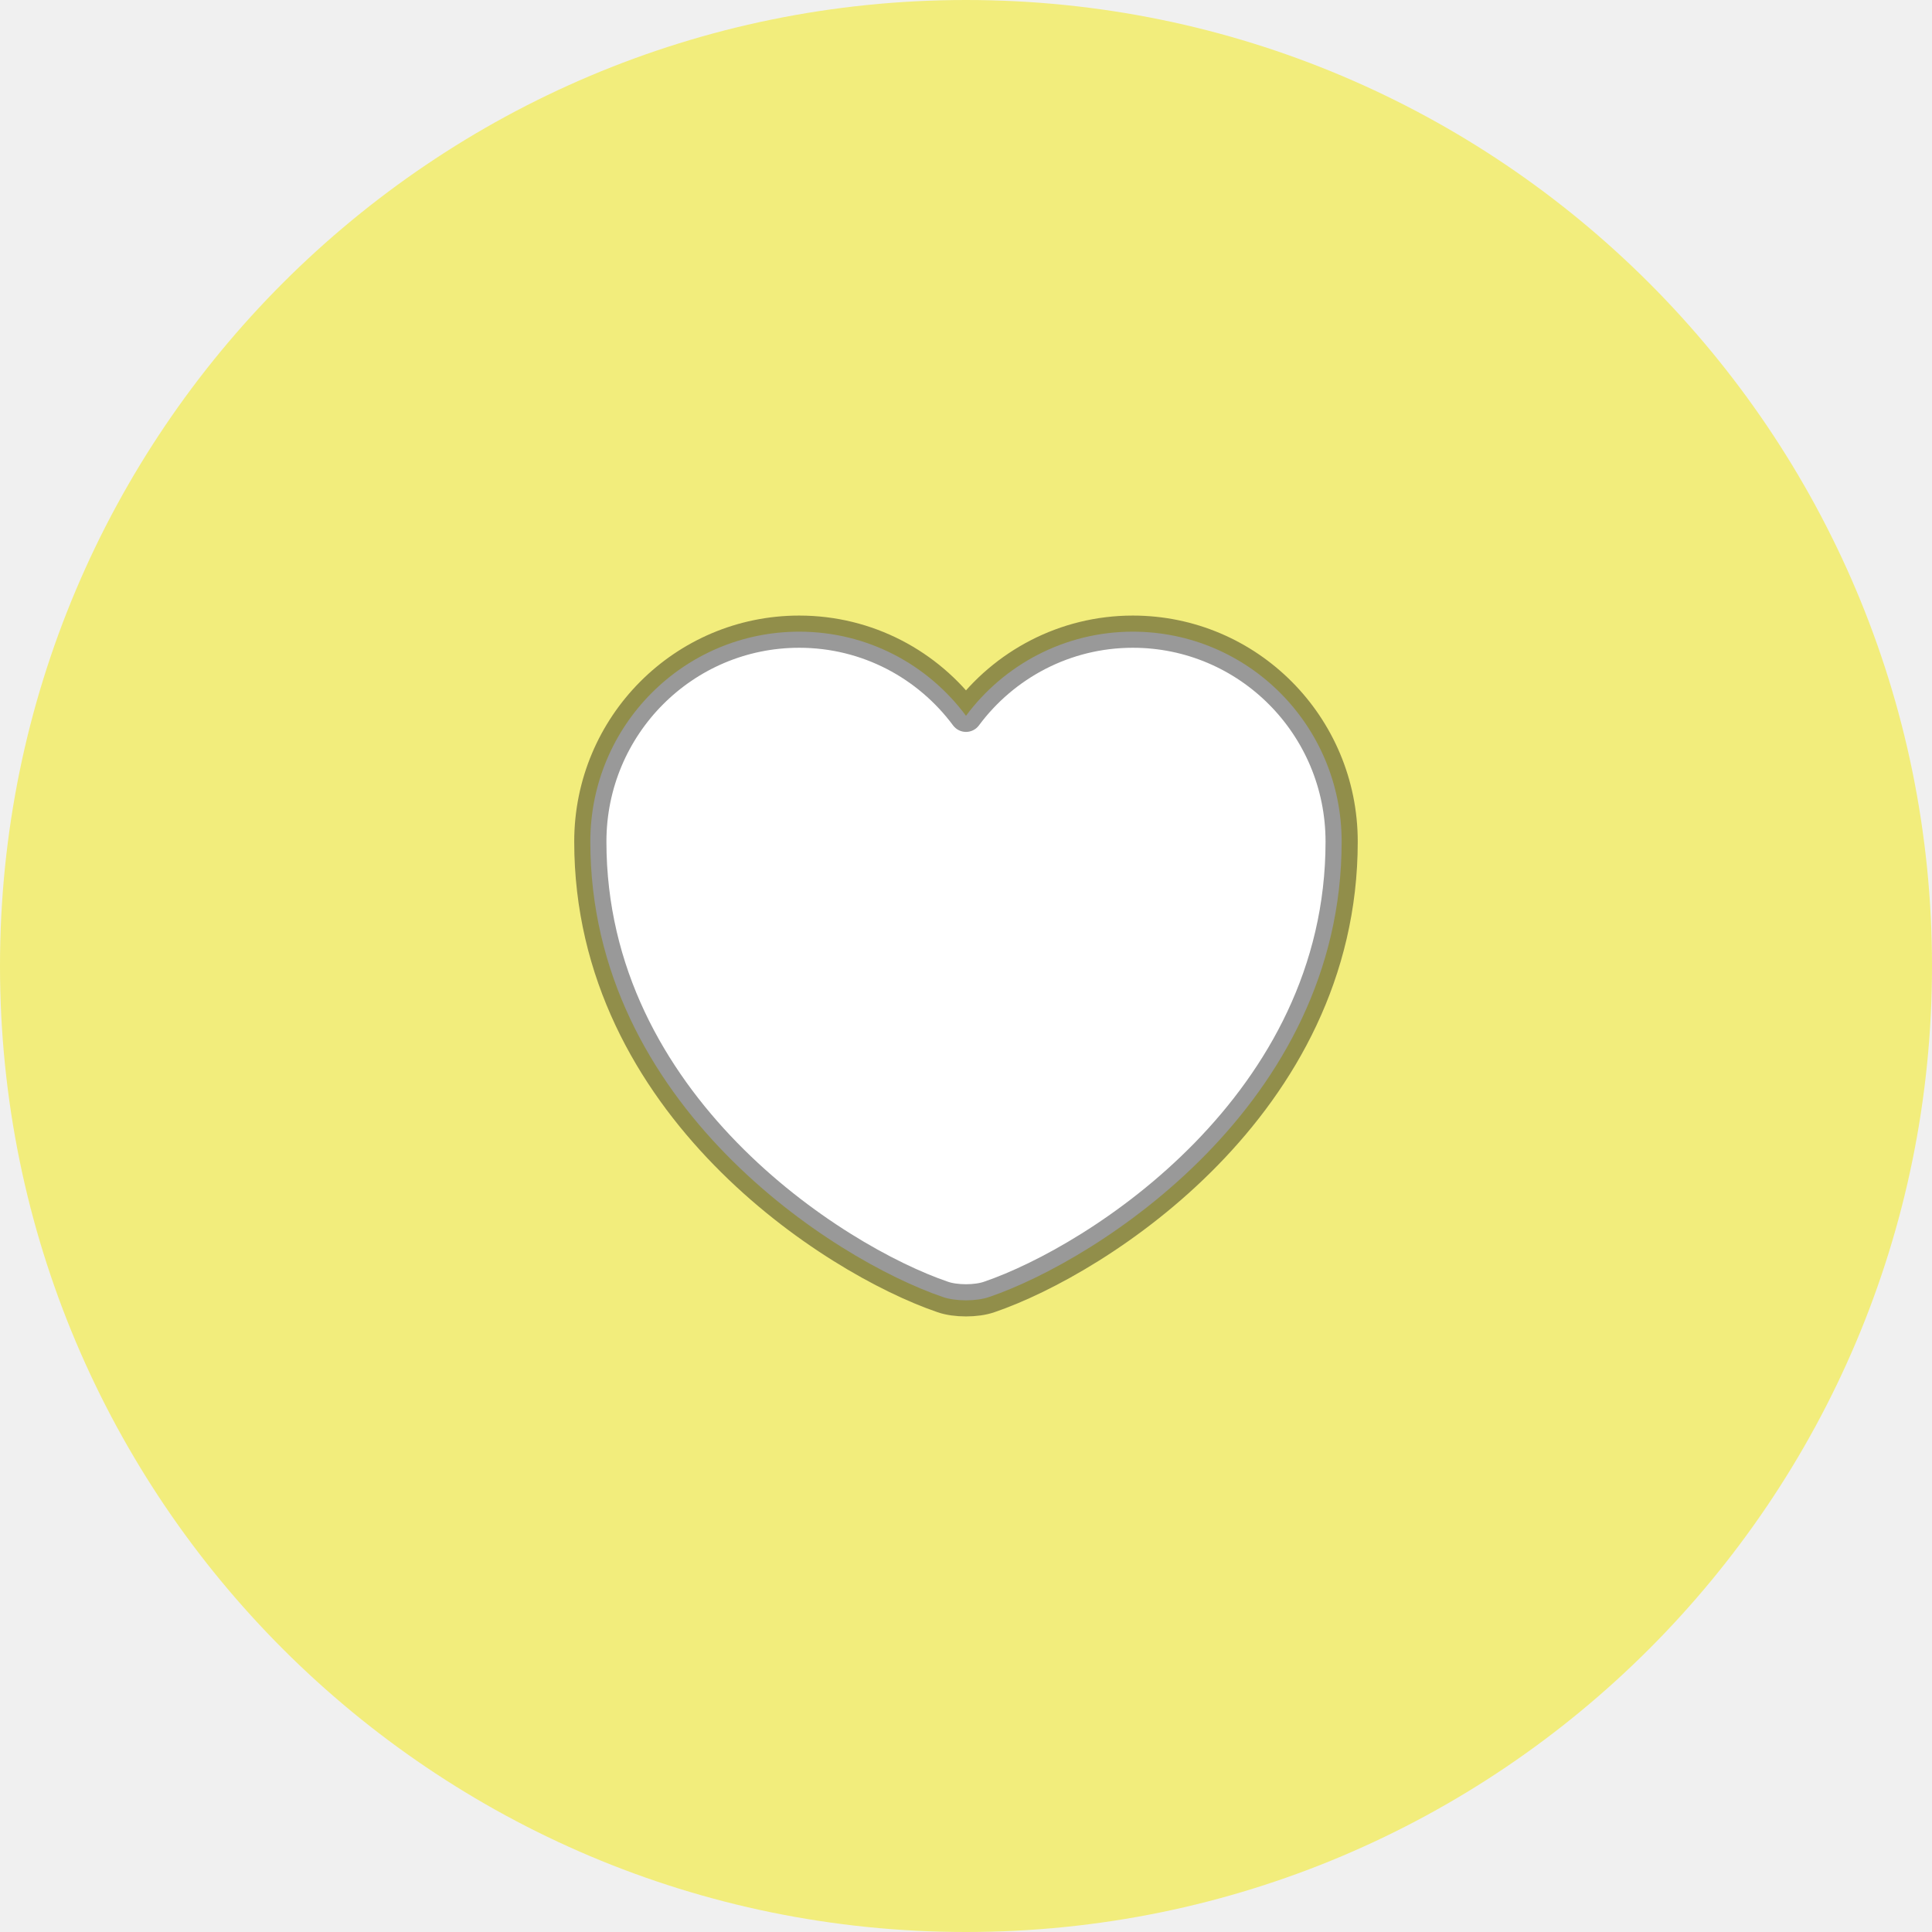
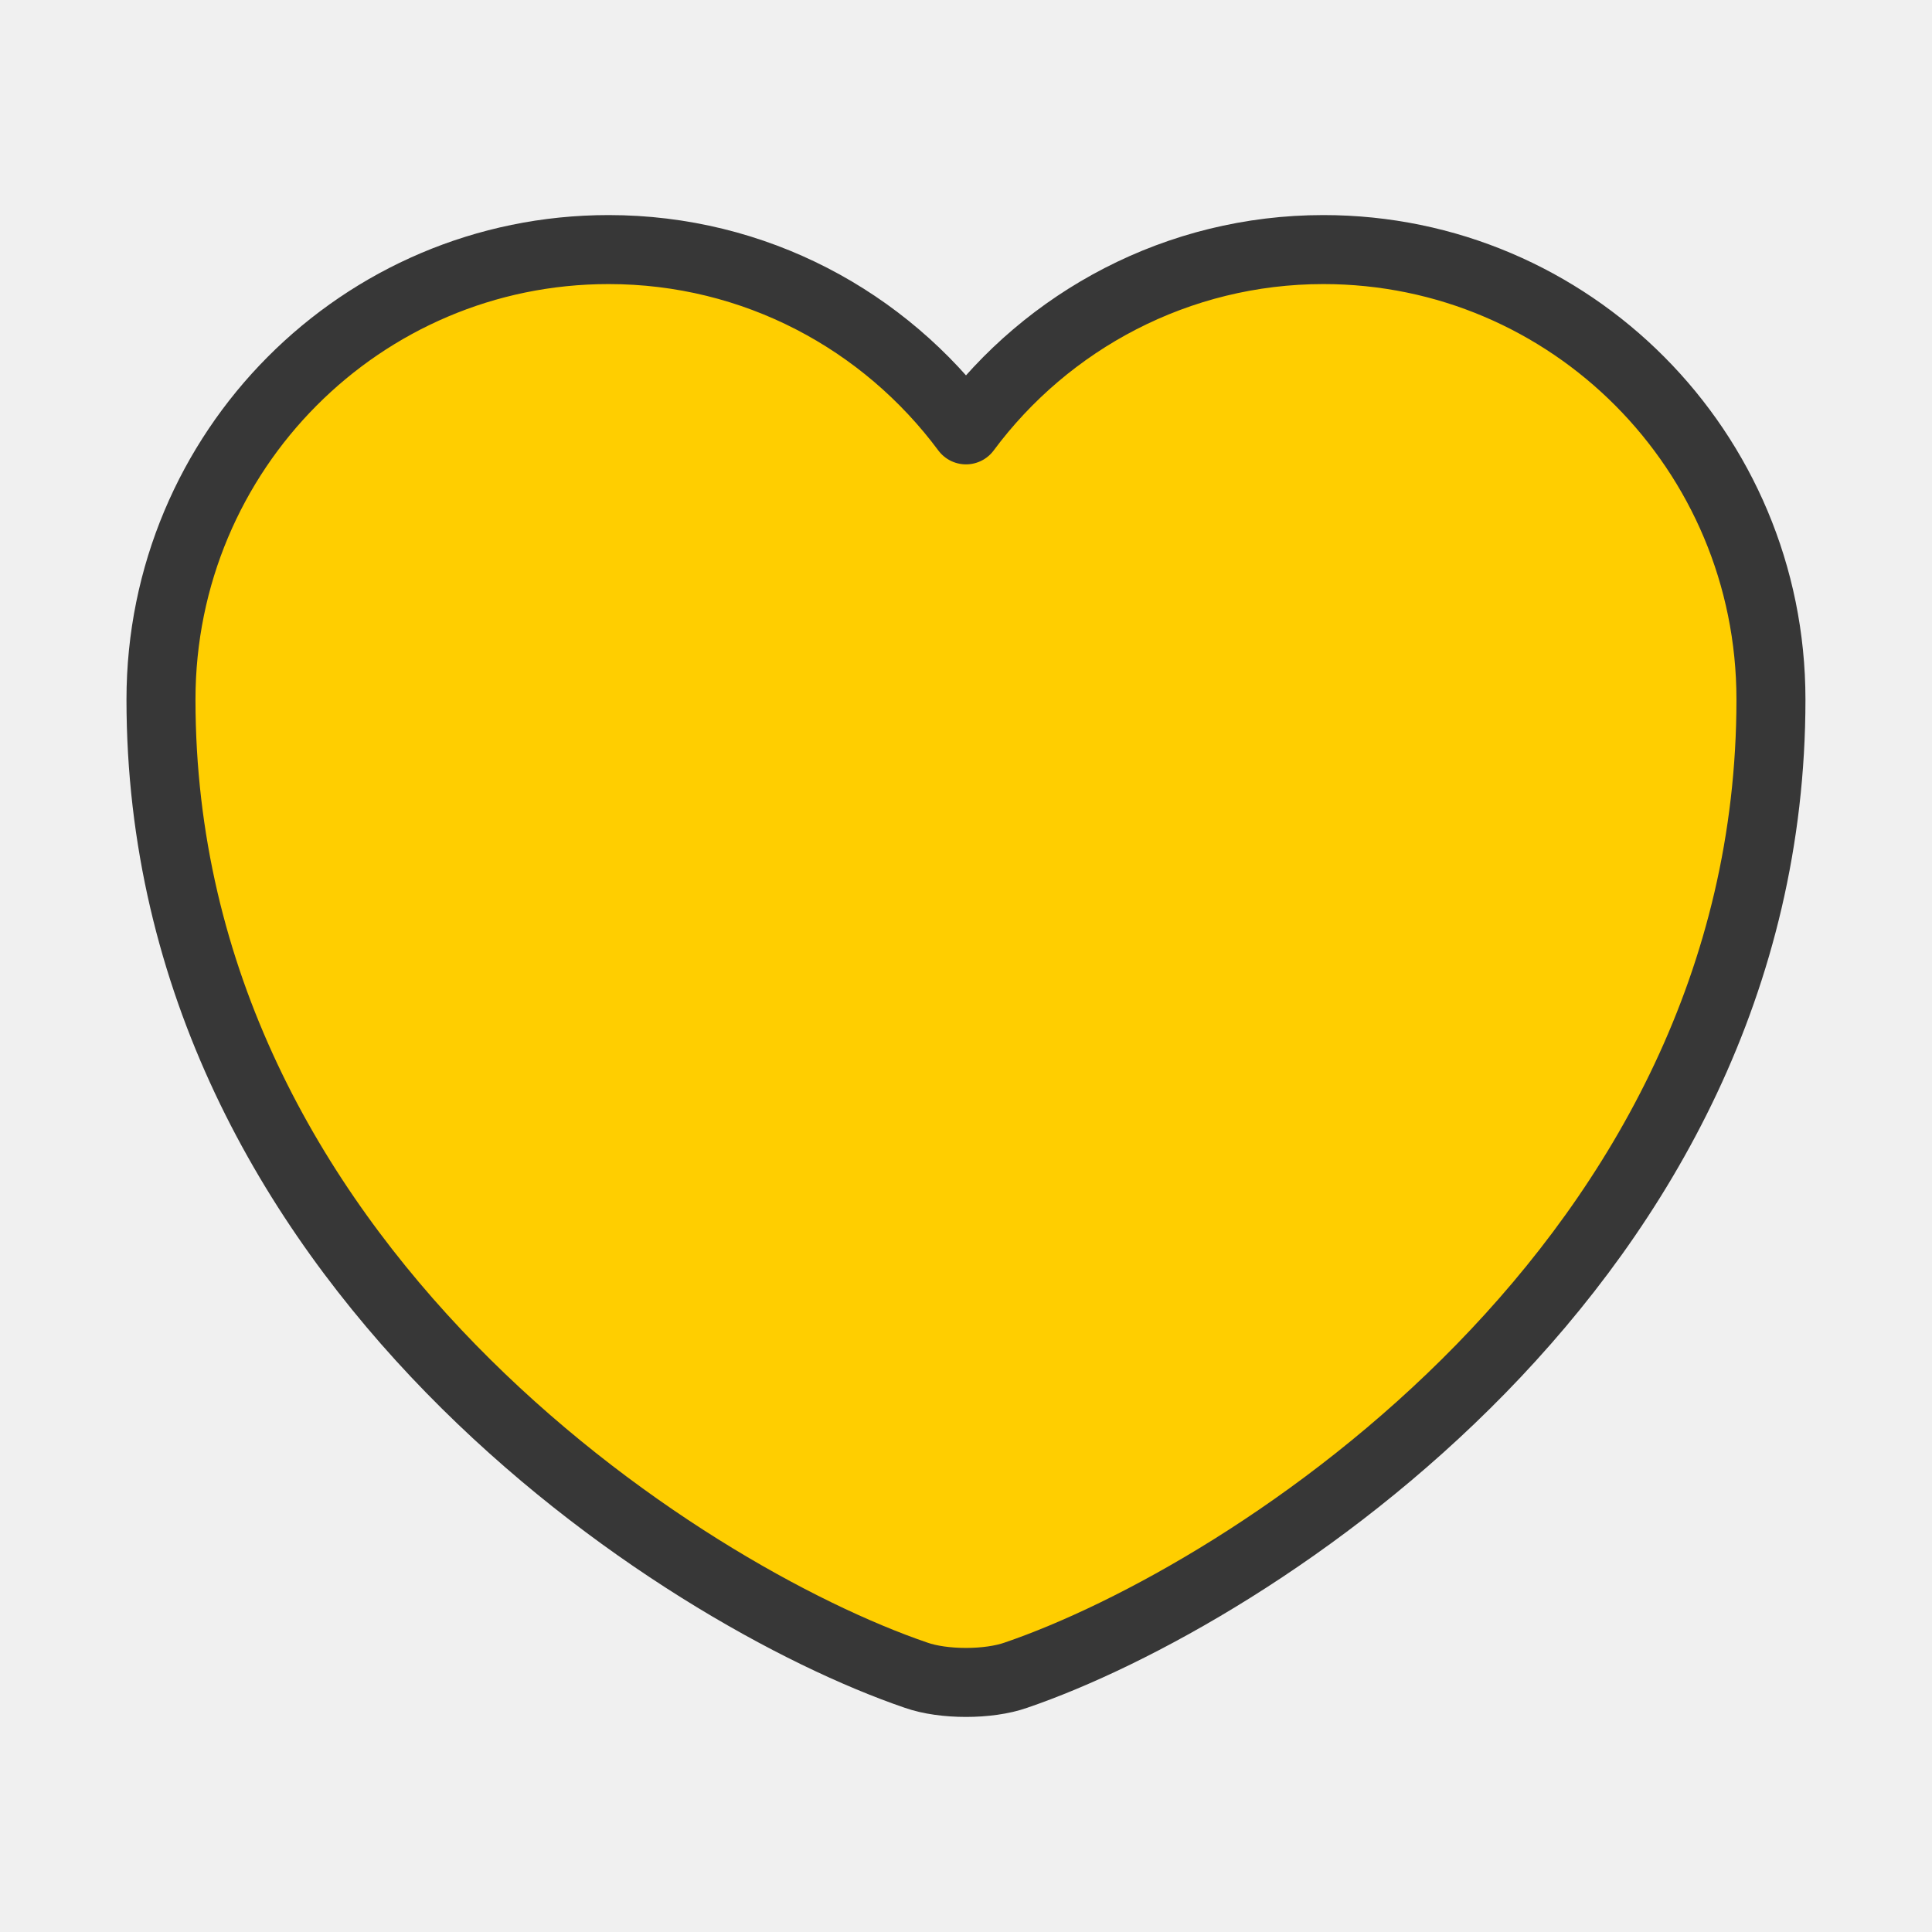
- <svg xmlns="http://www.w3.org/2000/svg" width="60" height="60" viewBox="0 0 60 60" fill="none">
-   <rect width="60" height="60" rx="30" fill="#F2ED7C" />
-   <path d="M30.723 40.278C30.326 40.418 29.673 40.418 29.276 40.278C25.893 39.123 18.333 34.305 18.333 26.138C18.333 22.533 21.238 19.617 24.82 19.617C26.943 19.617 28.821 20.643 30 22.23C31.178 20.643 33.068 19.617 35.18 19.617C38.761 19.617 41.666 22.533 41.666 26.138C41.666 34.305 34.106 39.123 30.723 40.278Z" fill="white" stroke="black" stroke-opacity="0.4" stroke-linecap="round" stroke-linejoin="round" />
+ <svg xmlns="http://www.w3.org/2000/svg" width="28" height="28" viewBox="0 0 28 28" fill="none">
+   <path d="M14.723 24.278C14.326 24.418 13.673 24.418 13.276 24.278C9.893 23.123 2.333 18.305 2.333 10.138C2.333 6.533 5.238 3.617 8.82 3.617C10.943 3.617 12.821 4.643 14 6.23C15.178 4.643 17.068 3.617 19.18 3.617C22.761 3.617 25.666 6.533 25.666 10.138C25.666 18.305 18.106 23.123 14.723 24.278Z" fill="#FFCE00" stroke="#373737" stroke-linecap="round" stroke-linejoin="round" />
</svg>
